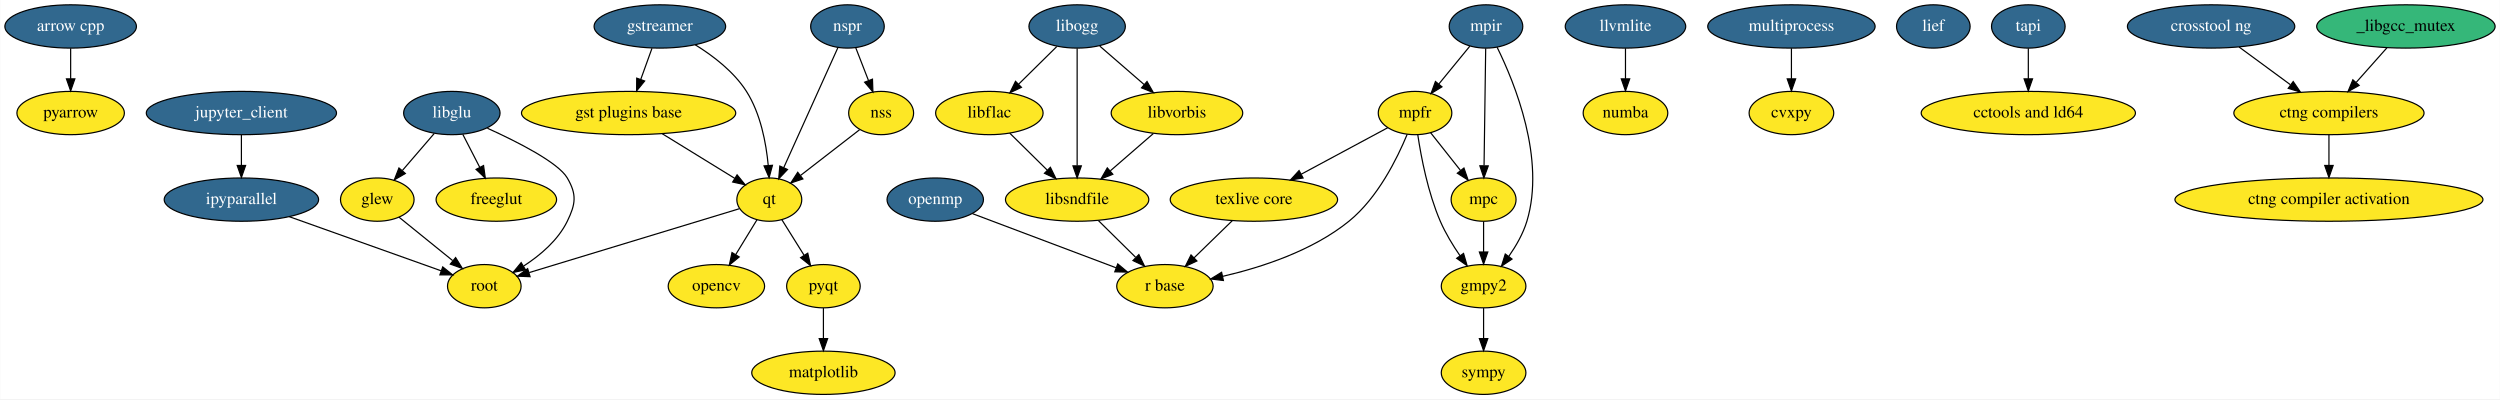
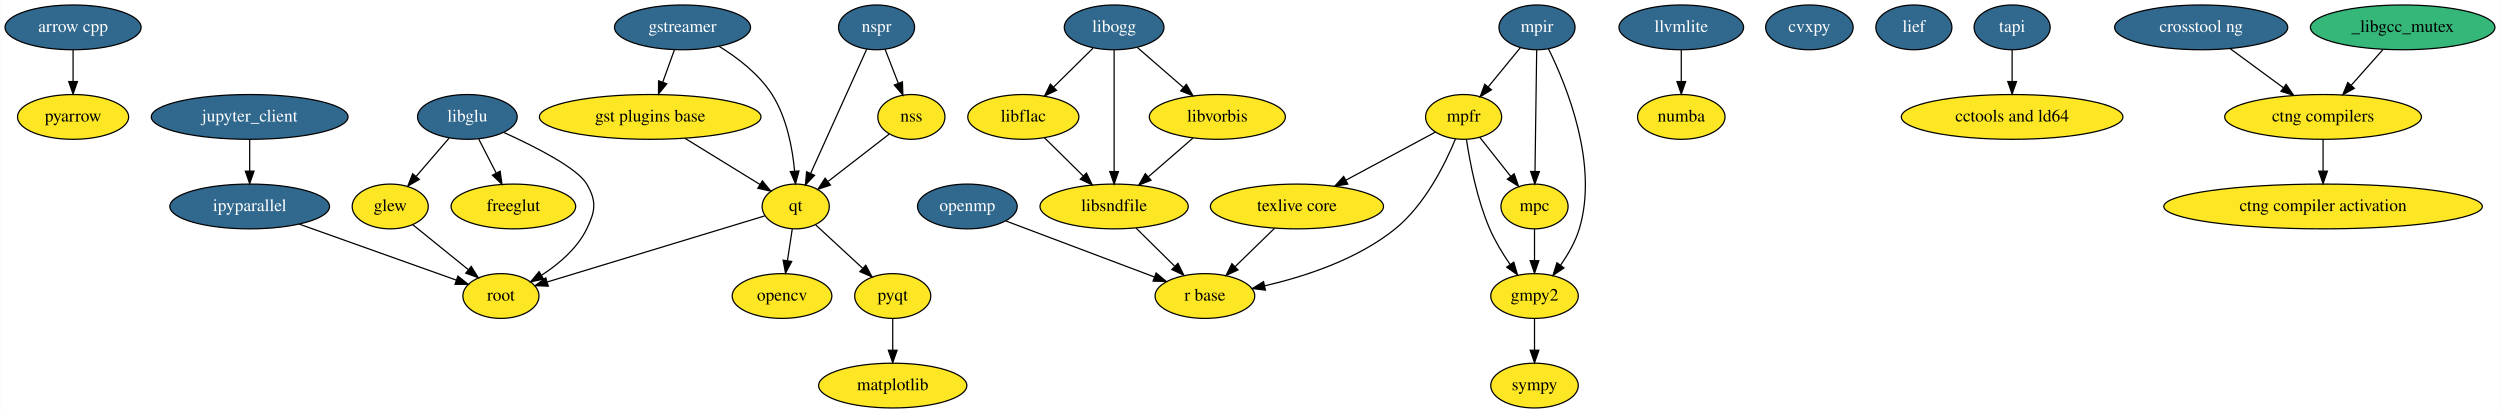
- <svg xmlns="http://www.w3.org/2000/svg" width="2079pt" height="332pt" viewBox="0.00 0.00 2078.69 332.00">
+ <svg xmlns="http://www.w3.org/2000/svg" width="2010pt" height="332pt" viewBox="0.00 0.00 2009.69 332.00">
  <g id="graph0" class="graph" transform="scale(1 1) rotate(0) translate(4 328)">
-     <polygon fill="#ffffff" stroke="transparent" points="-4,4 -4,-328 2074.689,-328 2074.689,4 -4,4" />
+     <polygon fill="#ffffff" stroke="transparent" points="-4,4 -4,-328 2005.689,-328 2005.689,4 -4,4" />
    <g id="node1" class="node">
      <ellipse fill="#31688e" stroke="#000000" cx="54.595" cy="-306" rx="54.691" ry="18" />
      <text text-anchor="middle" x="54.595" y="-302.3" font-family="Times,serif" font-size="14.00" fill="#ffffff">arrow cpp</text>
    </g>
-     <g id="node17" class="node">
+     <g id="node16" class="node">
      <ellipse fill="#fde725" stroke="#000000" cx="54.595" cy="-234" rx="44.693" ry="18" />
      <text text-anchor="middle" x="54.595" y="-230.3" font-family="Times,serif" font-size="14.00" fill="#000000">pyarrow</text>
    </g>
    <g id="edge1" class="edge">
      <path fill="none" stroke="#000000" d="M54.595,-287.831C54.595,-280.131 54.595,-270.974 54.595,-262.417" />
      <polygon fill="#000000" stroke="#000000" points="58.095,-262.413 54.595,-252.413 51.095,-262.413 58.095,-262.413" />
    </g>
    <g id="node2" class="node">
      <ellipse fill="#fde725" stroke="#000000" cx="309.595" cy="-162" rx="30.595" ry="18" />
      <text text-anchor="middle" x="309.595" y="-158.3" font-family="Times,serif" font-size="14.00" fill="#000000">glew</text>
    </g>
-     <g id="node32" class="node">
+     <g id="node31" class="node">
      <ellipse fill="#fde725" stroke="#000000" cx="398.595" cy="-90" rx="30.595" ry="18" />
      <text text-anchor="middle" x="398.595" y="-86.3" font-family="Times,serif" font-size="14.00" fill="#000000">root</text>
    </g>
    <g id="edge2" class="edge">
      <path fill="none" stroke="#000000" d="M327.606,-147.43C340.428,-137.056 357.865,-122.95 372.248,-111.314" />
      <polygon fill="#000000" stroke="#000000" points="374.733,-113.806 380.306,-104.796 370.33,-108.364 374.733,-113.806" />
    </g>
    <g id="node3" class="node">
      <ellipse fill="#fde725" stroke="#000000" cx="1229.595" cy="-90" rx="35.194" ry="18" />
      <text text-anchor="middle" x="1229.595" y="-86.3" font-family="Times,serif" font-size="14.00" fill="#000000">gmpy2</text>
    </g>
-     <g id="node21" class="node">
+     <g id="node20" class="node">
      <ellipse fill="#fde725" stroke="#000000" cx="1229.595" cy="-18" rx="35.194" ry="18" />
      <text text-anchor="middle" x="1229.595" y="-14.3" font-family="Times,serif" font-size="14.00" fill="#000000">sympy</text>
    </g>
    <g id="edge3" class="edge">
      <path fill="none" stroke="#000000" d="M1229.595,-71.831C1229.595,-64.131 1229.595,-54.974 1229.595,-46.417" />
      <polygon fill="#000000" stroke="#000000" points="1233.095,-46.413 1229.595,-36.413 1226.095,-46.413 1233.095,-46.413" />
    </g>
    <g id="node4" class="node">
      <ellipse fill="#fde725" stroke="#000000" cx="518.595" cy="-234" rx="89.084" ry="18" />
      <text text-anchor="middle" x="518.595" y="-230.3" font-family="Times,serif" font-size="14.00" fill="#000000">gst plugins base</text>
    </g>
-     <g id="node19" class="node">
+     <g id="node18" class="node">
      <ellipse fill="#fde725" stroke="#000000" cx="635.595" cy="-162" rx="27" ry="18" />
      <text text-anchor="middle" x="635.595" y="-158.3" font-family="Times,serif" font-size="14.00" fill="#000000">qt</text>
    </g>
    <g id="edge4" class="edge">
      <path fill="none" stroke="#000000" d="M546.62,-216.754C564.862,-205.528 588.59,-190.926 606.955,-179.625" />
      <polygon fill="#000000" stroke="#000000" points="608.809,-182.593 615.491,-174.371 605.14,-176.632 608.809,-182.593" />
    </g>
    <g id="node5" class="node">
      <ellipse fill="#31688e" stroke="#000000" cx="544.595" cy="-306" rx="54.691" ry="18" />
      <text text-anchor="middle" x="544.595" y="-302.3" font-family="Times,serif" font-size="14.00" fill="#ffffff">gstreamer</text>
    </g>
    <g id="edge5" class="edge">
      <path fill="none" stroke="#000000" d="M538.034,-287.831C535.192,-279.962 531.801,-270.571 528.653,-261.853" />
      <polygon fill="#000000" stroke="#000000" points="531.933,-260.63 525.244,-252.413 525.349,-263.008 531.933,-260.63" />
    </g>
    <g id="edge6" class="edge">
      <path fill="none" stroke="#000000" d="M573.973,-290.765C588.96,-281.516 606.178,-268.336 616.595,-252 628.349,-233.568 632.966,-209.113 634.717,-190.347" />
      <polygon fill="#000000" stroke="#000000" points="638.212,-190.538 635.436,-180.314 631.23,-190.038 638.212,-190.538" />
    </g>
    <g id="node6" class="node">
      <ellipse fill="#31688e" stroke="#000000" cx="196.595" cy="-162" rx="64.189" ry="18" />
      <text text-anchor="middle" x="196.595" y="-158.3" font-family="Times,serif" font-size="14.00" fill="#ffffff">ipyparallel</text>
    </g>
    <g id="edge7" class="edge">
      <path fill="none" stroke="#000000" d="M236.504,-147.775C273.288,-134.664 327.389,-115.38 362.805,-102.757" />
      <polygon fill="#000000" stroke="#000000" points="364.024,-106.038 372.268,-99.384 361.673,-99.445 364.024,-106.038" />
    </g>
    <g id="node7" class="node">
      <ellipse fill="#31688e" stroke="#000000" cx="196.595" cy="-234" rx="79.087" ry="18" />
      <text text-anchor="middle" x="196.595" y="-230.3" font-family="Times,serif" font-size="14.00" fill="#ffffff">jupyter_client</text>
    </g>
    <g id="edge8" class="edge">
      <path fill="none" stroke="#000000" d="M196.595,-215.831C196.595,-208.131 196.595,-198.974 196.595,-190.417" />
      <polygon fill="#000000" stroke="#000000" points="200.095,-190.413 196.595,-180.413 193.095,-190.413 200.095,-190.413" />
    </g>
    <g id="node8" class="node">
      <ellipse fill="#31688e" stroke="#000000" cx="371.595" cy="-234" rx="40.094" ry="18" />
      <text text-anchor="middle" x="371.595" y="-230.3" font-family="Times,serif" font-size="14.00" fill="#ffffff">libglu</text>
    </g>
    <g id="edge10" class="edge">
      <path fill="none" stroke="#000000" d="M356.902,-216.937C348.99,-207.749 339.098,-196.261 330.407,-186.169" />
      <polygon fill="#000000" stroke="#000000" points="332.933,-183.739 323.756,-178.445 327.629,-188.306 332.933,-183.739" />
    </g>
-     <g id="node23" class="node">
+     <g id="node22" class="node">
      <ellipse fill="#fde725" stroke="#000000" cx="408.595" cy="-162" rx="50.091" ry="18" />
      <text text-anchor="middle" x="408.595" y="-158.3" font-family="Times,serif" font-size="14.00" fill="#000000">freeglut</text>
    </g>
    <g id="edge9" class="edge">
      <path fill="none" stroke="#000000" d="M380.741,-216.202C384.966,-207.981 390.074,-198.041 394.756,-188.93" />
      <polygon fill="#000000" stroke="#000000" points="397.968,-190.337 399.426,-179.843 391.742,-187.137 397.968,-190.337" />
    </g>
    <g id="edge11" class="edge">
      <path fill="none" stroke="#000000" d="M401.139,-221.39C426.499,-209.89 460.113,-192.793 467.595,-180 475.673,-166.189 474.603,-158.384 467.595,-144 459.943,-128.295 445.271,-115.814 431.416,-106.824" />
      <polygon fill="#000000" stroke="#000000" points="432.877,-103.617 422.512,-101.422 429.246,-109.601 432.877,-103.617" />
    </g>
    <g id="node9" class="node">
      <ellipse fill="#fde725" stroke="#000000" cx="891.595" cy="-162" rx="59.59" ry="18" />
      <text text-anchor="middle" x="891.595" y="-158.3" font-family="Times,serif" font-size="14.00" fill="#000000">libsndfile</text>
    </g>
-     <g id="node20" class="node">
+     <g id="node19" class="node">
      <ellipse fill="#fde725" stroke="#000000" cx="964.595" cy="-90" rx="40.094" ry="18" />
      <text text-anchor="middle" x="964.595" y="-86.3" font-family="Times,serif" font-size="14.00" fill="#000000">r base</text>
    </g>
    <g id="edge12" class="edge">
      <path fill="none" stroke="#000000" d="M909.266,-144.571C918.547,-135.417 930.064,-124.058 940.183,-114.077" />
      <polygon fill="#000000" stroke="#000000" points="942.927,-116.287 947.589,-106.773 938.012,-111.303 942.927,-116.287" />
    </g>
    <g id="node10" class="node">
      <ellipse fill="#31688e" stroke="#000000" cx="1347.595" cy="-306" rx="50.091" ry="18" />
      <text text-anchor="middle" x="1347.595" y="-302.3" font-family="Times,serif" font-size="14.00" fill="#ffffff">llvmlite</text>
    </g>
-     <g id="node28" class="node">
+     <g id="node27" class="node">
      <ellipse fill="#fde725" stroke="#000000" cx="1347.595" cy="-234" rx="35.194" ry="18" />
      <text text-anchor="middle" x="1347.595" y="-230.3" font-family="Times,serif" font-size="14.00" fill="#000000">numba</text>
    </g>
    <g id="edge13" class="edge">
      <path fill="none" stroke="#000000" d="M1347.595,-287.831C1347.595,-280.131 1347.595,-270.974 1347.595,-262.417" />
      <polygon fill="#000000" stroke="#000000" points="1351.095,-262.413 1347.595,-252.413 1344.095,-262.413 1351.095,-262.413" />
    </g>
    <g id="node11" class="node">
-       <ellipse fill="#fde725" stroke="#000000" cx="680.595" cy="-18" rx="59.59" ry="18" />
-       <text text-anchor="middle" x="680.595" y="-14.3" font-family="Times,serif" font-size="14.00" fill="#000000">matplotlib</text>
+       <ellipse fill="#fde725" stroke="#000000" cx="713.595" cy="-18" rx="59.59" ry="18" />
+       <text text-anchor="middle" x="713.595" y="-14.3" font-family="Times,serif" font-size="14.00" fill="#000000">matplotlib</text>
    </g>
    <g id="node12" class="node">
      <ellipse fill="#fde725" stroke="#000000" cx="1229.595" cy="-162" rx="27" ry="18" />
      <text text-anchor="middle" x="1229.595" y="-158.3" font-family="Times,serif" font-size="14.00" fill="#000000">mpc</text>
    </g>
    <g id="edge14" class="edge">
      <path fill="none" stroke="#000000" d="M1229.595,-143.831C1229.595,-136.131 1229.595,-126.974 1229.595,-118.417" />
      <polygon fill="#000000" stroke="#000000" points="1233.095,-118.413 1229.595,-108.413 1226.095,-118.413 1233.095,-118.413" />
    </g>
    <g id="node13" class="node">
      <ellipse fill="#fde725" stroke="#000000" cx="1172.595" cy="-234" rx="30.595" ry="18" />
      <text text-anchor="middle" x="1172.595" y="-230.3" font-family="Times,serif" font-size="14.00" fill="#000000">mpfr</text>
    </g>
    <g id="edge15" class="edge">
      <path fill="none" stroke="#000000" d="M1174.884,-215.81C1177.671,-197.191 1183.331,-167.705 1193.595,-144 1197.893,-134.074 1204.03,-123.999 1210.022,-115.282" />
      <polygon fill="#000000" stroke="#000000" points="1212.922,-117.244 1215.893,-107.074 1207.229,-113.171 1212.922,-117.244" />
    </g>
    <g id="edge16" class="edge">
      <path fill="none" stroke="#000000" d="M1185.529,-217.662C1192.89,-208.364 1202.249,-196.543 1210.447,-186.187" />
      <polygon fill="#000000" stroke="#000000" points="1213.249,-188.286 1216.712,-178.273 1207.761,-183.941 1213.249,-188.286" />
    </g>
    <g id="edge17" class="edge">
      <path fill="none" stroke="#000000" d="M1166.041,-216.271C1157.717,-196.071 1141.501,-163.362 1117.595,-144 1087.375,-119.524 1045.252,-105.742 1012.854,-98.239" />
      <polygon fill="#000000" stroke="#000000" points="1013.221,-94.736 1002.704,-96.017 1011.724,-101.574 1013.221,-94.736" />
    </g>
-     <g id="node22" class="node">
+     <g id="node21" class="node">
      <ellipse fill="#fde725" stroke="#000000" cx="1038.595" cy="-162" rx="69.588" ry="18" />
      <text text-anchor="middle" x="1038.595" y="-158.3" font-family="Times,serif" font-size="14.00" fill="#000000">texlive core</text>
    </g>
    <g id="edge18" class="edge">
      <path fill="none" stroke="#000000" d="M1149.864,-221.786C1130.22,-211.231 1101.386,-195.739 1077.993,-183.169" />
      <polygon fill="#000000" stroke="#000000" points="1079.465,-179.987 1068.999,-178.337 1076.151,-186.153 1079.465,-179.987" />
    </g>
    <g id="node14" class="node">
      <ellipse fill="#31688e" stroke="#000000" cx="1231.595" cy="-306" rx="30.595" ry="18" />
      <text text-anchor="middle" x="1231.595" y="-302.3" font-family="Times,serif" font-size="14.00" fill="#ffffff">mpir</text>
    </g>
    <g id="edge19" class="edge">
      <path fill="none" stroke="#000000" d="M1240.831,-288.727C1255.576,-258.838 1281.251,-195.709 1265.595,-144 1262.461,-133.648 1256.614,-123.466 1250.531,-114.782" />
      <polygon fill="#000000" stroke="#000000" points="1253.246,-112.569 1244.461,-106.647 1247.637,-116.755 1253.246,-112.569" />
    </g>
    <g id="edge20" class="edge">
      <path fill="none" stroke="#000000" d="M1231.342,-287.762C1231.001,-263.201 1230.39,-219.247 1229.989,-190.354" />
      <polygon fill="#000000" stroke="#000000" points="1233.485,-190.04 1229.846,-180.09 1226.486,-190.137 1233.485,-190.04" />
    </g>
    <g id="edge21" class="edge">
      <path fill="none" stroke="#000000" d="M1218.207,-289.662C1210.588,-280.364 1200.901,-268.543 1192.415,-258.187" />
      <polygon fill="#000000" stroke="#000000" points="1194.976,-255.79 1185.93,-250.273 1189.561,-260.226 1194.976,-255.79" />
    </g>
    <g id="node15" class="node">
-       <ellipse fill="#31688e" stroke="#000000" cx="1485.595" cy="-306" rx="69.588" ry="18" />
-       <text text-anchor="middle" x="1485.595" y="-302.3" font-family="Times,serif" font-size="14.00" fill="#ffffff">multiprocess</text>
-     </g>
-     <g id="node31" class="node">
-       <ellipse fill="#fde725" stroke="#000000" cx="1485.595" cy="-234" rx="35.194" ry="18" />
-       <text text-anchor="middle" x="1485.595" y="-230.3" font-family="Times,serif" font-size="14.00" fill="#000000">cvxpy</text>
+       <ellipse fill="#fde725" stroke="#000000" cx="624.595" cy="-90" rx="40.094" ry="18" />
+       <text text-anchor="middle" x="624.595" y="-86.3" font-family="Times,serif" font-size="14.00" fill="#000000">opencv</text>
+     </g>
+     <g id="node17" class="node">
+       <ellipse fill="#fde725" stroke="#000000" cx="713.595" cy="-90" rx="30.595" ry="18" />
+       <text text-anchor="middle" x="713.595" y="-86.3" font-family="Times,serif" font-size="14.00" fill="#000000">pyqt</text>
    </g>
    <g id="edge22" class="edge">
-       <path fill="none" stroke="#000000" d="M1485.595,-287.831C1485.595,-280.131 1485.595,-270.974 1485.595,-262.417" />
-       <polygon fill="#000000" stroke="#000000" points="1489.095,-262.413 1485.595,-252.413 1482.095,-262.413 1489.095,-262.413" />
-     </g>
-     <g id="node16" class="node">
-       <ellipse fill="#fde725" stroke="#000000" cx="591.595" cy="-90" rx="40.094" ry="18" />
-       <text text-anchor="middle" x="591.595" y="-86.3" font-family="Times,serif" font-size="14.00" fill="#000000">opencv</text>
-     </g>
-     <g id="node18" class="node">
-       <ellipse fill="#fde725" stroke="#000000" cx="680.595" cy="-90" rx="30.595" ry="18" />
-       <text text-anchor="middle" x="680.595" y="-86.3" font-family="Times,serif" font-size="14.00" fill="#000000">pyqt</text>
+       <path fill="none" stroke="#000000" d="M713.595,-71.831C713.595,-64.131 713.595,-54.974 713.595,-46.417" />
+       <polygon fill="#000000" stroke="#000000" points="717.095,-46.413 713.595,-36.413 710.095,-46.413 717.095,-46.413" />
    </g>
    <g id="edge23" class="edge">
-       <path fill="none" stroke="#000000" d="M680.595,-71.831C680.595,-64.131 680.595,-54.974 680.595,-46.417" />
-       <polygon fill="#000000" stroke="#000000" points="684.095,-46.413 680.595,-36.413 677.095,-46.413 684.095,-46.413" />
+       <path fill="none" stroke="#000000" d="M632.819,-143.831C631.643,-136.131 630.244,-126.974 628.937,-118.417" />
+       <polygon fill="#000000" stroke="#000000" points="632.379,-117.77 627.408,-108.413 625.459,-118.827 632.379,-117.77" />
    </g>
    <g id="edge24" class="edge">
-       <path fill="none" stroke="#000000" d="M625.39,-145.301C620.103,-136.65 613.526,-125.887 607.583,-116.162" />
-       <polygon fill="#000000" stroke="#000000" points="610.56,-114.321 602.359,-107.613 604.587,-117.971 610.56,-114.321" />
+       <path fill="none" stroke="#000000" d="M651.757,-147.082C662.592,-137.08 677.058,-123.727 689.274,-112.45" />
+       <polygon fill="#000000" stroke="#000000" points="691.942,-114.751 696.916,-105.396 687.194,-109.607 691.942,-114.751" />
    </g>
    <g id="edge25" class="edge">
-       <path fill="none" stroke="#000000" d="M646.032,-145.301C651.519,-136.522 658.364,-125.57 664.511,-115.734" />
-       <polygon fill="#000000" stroke="#000000" points="667.57,-117.444 669.902,-107.109 661.634,-113.734 667.57,-117.444" />
-     </g>
-     <g id="edge26" class="edge">
      <path fill="none" stroke="#000000" d="M610.68,-154.431C568.962,-141.757 484.756,-116.175 435.932,-101.343" />
      <polygon fill="#000000" stroke="#000000" points="436.664,-97.907 426.079,-98.35 434.63,-104.605 436.664,-97.907" />
    </g>
-     <g id="edge27" class="edge">
+     <g id="edge26" class="edge">
      <path fill="none" stroke="#000000" d="M1020.682,-144.571C1011.113,-135.261 999.199,-123.669 988.816,-113.566" />
      <polygon fill="#000000" stroke="#000000" points="991.189,-110.992 981.581,-106.527 986.308,-116.009 991.189,-110.992" />
    </g>
-     <g id="node24" class="node">
+     <g id="node23" class="node">
      <ellipse fill="#31688e" stroke="#000000" cx="891.595" cy="-306" rx="40.094" ry="18" />
      <text text-anchor="middle" x="891.595" y="-302.3" font-family="Times,serif" font-size="14.00" fill="#ffffff">libogg</text>
    </g>
-     <g id="edge29" class="edge">
+     <g id="edge28" class="edge">
      <path fill="none" stroke="#000000" d="M891.595,-287.762C891.595,-263.201 891.595,-219.247 891.595,-190.354" />
      <polygon fill="#000000" stroke="#000000" points="895.095,-190.09 891.595,-180.09 888.095,-190.09 895.095,-190.09" />
    </g>
-     <g id="node25" class="node">
+     <g id="node24" class="node">
      <ellipse fill="#fde725" stroke="#000000" cx="974.595" cy="-234" rx="54.691" ry="18" />
      <text text-anchor="middle" x="974.595" y="-230.3" font-family="Times,serif" font-size="14.00" fill="#000000">libvorbis</text>
    </g>
-     <g id="edge30" class="edge">
+     <g id="edge29" class="edge">
      <path fill="none" stroke="#000000" d="M910.429,-289.662C921.336,-280.2 935.257,-268.125 947.343,-257.641" />
      <polygon fill="#000000" stroke="#000000" points="949.709,-260.221 954.97,-251.024 945.122,-254.933 949.709,-260.221" />
    </g>
-     <g id="node26" class="node">
+     <g id="node25" class="node">
      <ellipse fill="#fde725" stroke="#000000" cx="818.595" cy="-234" rx="44.693" ry="18" />
      <text text-anchor="middle" x="818.595" y="-230.3" font-family="Times,serif" font-size="14.00" fill="#000000">libflac</text>
    </g>
-     <g id="edge28" class="edge">
+     <g id="edge27" class="edge">
      <path fill="none" stroke="#000000" d="M874.664,-289.301C865.242,-280.008 853.35,-268.278 842.944,-258.016" />
      <polygon fill="#000000" stroke="#000000" points="845.265,-255.388 835.687,-250.858 840.349,-260.372 845.265,-255.388" />
    </g>
-     <g id="edge31" class="edge">
+     <g id="edge30" class="edge">
      <path fill="none" stroke="#000000" d="M954.925,-216.937C944.253,-207.679 930.888,-196.086 919.19,-185.938" />
      <polygon fill="#000000" stroke="#000000" points="921.259,-183.099 911.411,-179.19 916.672,-188.387 921.259,-183.099" />
    </g>
-     <g id="edge32" class="edge">
+     <g id="edge31" class="edge">
      <path fill="none" stroke="#000000" d="M835.526,-217.301C844.813,-208.141 856.499,-196.615 866.796,-186.46" />
      <polygon fill="#000000" stroke="#000000" points="869.332,-188.874 873.994,-179.36 864.416,-183.891 869.332,-188.874" />
    </g>
-     <g id="node27" class="node">
+     <g id="node26" class="node">
      <ellipse fill="#31688e" stroke="#000000" cx="773.595" cy="-162" rx="40.094" ry="18" />
      <text text-anchor="middle" x="773.595" y="-158.3" font-family="Times,serif" font-size="14.00" fill="#ffffff">openmp</text>
    </g>
-     <g id="edge33" class="edge">
+     <g id="edge32" class="edge">
      <path fill="none" stroke="#000000" d="M804.708,-150.272C837.173,-138.034 888.221,-118.79 923.876,-105.35" />
      <polygon fill="#000000" stroke="#000000" points="925.373,-108.526 933.496,-101.723 922.904,-101.976 925.373,-108.526" />
    </g>
-     <g id="node29" class="node">
+     <g id="node28" class="node">
      <ellipse fill="#31688e" stroke="#000000" cx="700.595" cy="-306" rx="30.595" ry="18" />
      <text text-anchor="middle" x="700.595" y="-302.3" font-family="Times,serif" font-size="14.00" fill="#ffffff">nspr</text>
    </g>
-     <g id="edge35" class="edge">
+     <g id="edge34" class="edge">
      <path fill="none" stroke="#000000" d="M692.625,-288.343C681.356,-263.377 660.679,-217.571 647.562,-188.511" />
      <polygon fill="#000000" stroke="#000000" points="650.732,-187.026 643.428,-179.352 644.352,-189.906 650.732,-187.026" />
    </g>
-     <g id="node30" class="node">
+     <g id="node29" class="node">
      <ellipse fill="#fde725" stroke="#000000" cx="728.595" cy="-234" rx="27" ry="18" />
      <text text-anchor="middle" x="728.595" y="-230.3" font-family="Times,serif" font-size="14.00" fill="#000000">nss</text>
    </g>
-     <g id="edge34" class="edge">
+     <g id="edge33" class="edge">
      <path fill="none" stroke="#000000" d="M707.516,-288.202C710.704,-280.006 714.555,-270.102 718.09,-261.014" />
      <polygon fill="#000000" stroke="#000000" points="721.391,-262.182 721.753,-251.593 714.867,-259.644 721.391,-262.182" />
    </g>
-     <g id="edge36" class="edge">
+     <g id="edge35" class="edge">
      <path fill="none" stroke="#000000" d="M710.664,-220.118C696.769,-209.36 677.317,-194.301 661.696,-182.207" />
      <polygon fill="#000000" stroke="#000000" points="663.521,-179.194 653.471,-175.84 659.236,-184.729 663.521,-179.194" />
    </g>
+     <g id="node30" class="node">
+       <ellipse fill="#31688e" stroke="#000000" cx="1450.595" cy="-306" rx="35.194" ry="18" />
+       <text text-anchor="middle" x="1450.595" y="-302.3" font-family="Times,serif" font-size="14.00" fill="#ffffff">cvxpy</text>
+     </g>
+     <g id="node32" class="node">
+       <ellipse fill="#31688e" stroke="#000000" cx="1534.595" cy="-306" rx="30.595" ry="18" />
+       <text text-anchor="middle" x="1534.595" y="-302.3" font-family="Times,serif" font-size="14.00" fill="#ffffff">lief</text>
+     </g>
    <g id="node33" class="node">
-       <ellipse fill="#31688e" stroke="#000000" cx="1603.595" cy="-306" rx="30.595" ry="18" />
-       <text text-anchor="middle" x="1603.595" y="-302.3" font-family="Times,serif" font-size="14.00" fill="#ffffff">lief</text>
+       <ellipse fill="#31688e" stroke="#000000" cx="1613.595" cy="-306" rx="30.595" ry="18" />
+       <text text-anchor="middle" x="1613.595" y="-302.3" font-family="Times,serif" font-size="14.00" fill="#ffffff">tapi</text>
    </g>
    <g id="node34" class="node">
-       <ellipse fill="#31688e" stroke="#000000" cx="1682.595" cy="-306" rx="30.595" ry="18" />
-       <text text-anchor="middle" x="1682.595" y="-302.3" font-family="Times,serif" font-size="14.00" fill="#ffffff">tapi</text>
+       <ellipse fill="#fde725" stroke="#000000" cx="1613.595" cy="-234" rx="89.084" ry="18" />
+       <text text-anchor="middle" x="1613.595" y="-230.3" font-family="Times,serif" font-size="14.00" fill="#000000">cctools and ld64</text>
+     </g>
+     <g id="edge36" class="edge">
+       <path fill="none" stroke="#000000" d="M1613.595,-287.831C1613.595,-280.131 1613.595,-270.974 1613.595,-262.417" />
+       <polygon fill="#000000" stroke="#000000" points="1617.095,-262.413 1613.595,-252.413 1610.095,-262.413 1617.095,-262.413" />
    </g>
    <g id="node35" class="node">
-       <ellipse fill="#fde725" stroke="#000000" cx="1682.595" cy="-234" rx="89.084" ry="18" />
-       <text text-anchor="middle" x="1682.595" y="-230.3" font-family="Times,serif" font-size="14.00" fill="#000000">cctools and ld64</text>
+       <ellipse fill="#fde725" stroke="#000000" cx="1863.595" cy="-162" rx="128.077" ry="18" />
+       <text text-anchor="middle" x="1863.595" y="-158.3" font-family="Times,serif" font-size="14.00" fill="#000000">ctng compiler activation</text>
+     </g>
+     <g id="node36" class="node">
+       <ellipse fill="#31688e" stroke="#000000" cx="1765.595" cy="-306" rx="69.588" ry="18" />
+       <text text-anchor="middle" x="1765.595" y="-302.3" font-family="Times,serif" font-size="14.00" fill="#ffffff">crosstool ng</text>
+     </g>
+     <g id="node37" class="node">
+       <ellipse fill="#fde725" stroke="#000000" cx="1863.595" cy="-234" rx="79.087" ry="18" />
+       <text text-anchor="middle" x="1863.595" y="-230.3" font-family="Times,serif" font-size="14.00" fill="#000000">ctng compilers</text>
    </g>
    <g id="edge37" class="edge">
-       <path fill="none" stroke="#000000" d="M1682.595,-287.831C1682.595,-280.131 1682.595,-270.974 1682.595,-262.417" />
-       <polygon fill="#000000" stroke="#000000" points="1686.095,-262.413 1682.595,-252.413 1679.095,-262.413 1686.095,-262.413" />
-     </g>
-     <g id="node36" class="node">
-       <ellipse fill="#fde725" stroke="#000000" cx="1932.595" cy="-162" rx="128.077" ry="18" />
-       <text text-anchor="middle" x="1932.595" y="-158.3" font-family="Times,serif" font-size="14.00" fill="#000000">ctng compiler activation</text>
-     </g>
-     <g id="node37" class="node">
-       <ellipse fill="#31688e" stroke="#000000" cx="1834.595" cy="-306" rx="69.588" ry="18" />
-       <text text-anchor="middle" x="1834.595" y="-302.3" font-family="Times,serif" font-size="14.00" fill="#ffffff">crosstool ng</text>
+       <path fill="none" stroke="#000000" d="M1788.82,-288.937C1801.569,-279.57 1817.573,-267.812 1831.501,-257.58" />
+       <polygon fill="#000000" stroke="#000000" points="1833.87,-260.182 1839.857,-251.441 1829.725,-254.541 1833.87,-260.182" />
+     </g>
+     <g id="edge38" class="edge">
+       <path fill="none" stroke="#000000" d="M1863.595,-215.831C1863.595,-208.131 1863.595,-198.974 1863.595,-190.417" />
+       <polygon fill="#000000" stroke="#000000" points="1867.095,-190.413 1863.595,-180.413 1860.095,-190.413 1867.095,-190.413" />
    </g>
    <g id="node38" class="node">
-       <ellipse fill="#fde725" stroke="#000000" cx="1932.595" cy="-234" rx="79.087" ry="18" />
-       <text text-anchor="middle" x="1932.595" y="-230.3" font-family="Times,serif" font-size="14.00" fill="#000000">ctng compilers</text>
-     </g>
-     <g id="edge38" class="edge">
-       <path fill="none" stroke="#000000" d="M1857.82,-288.937C1870.569,-279.57 1886.573,-267.812 1900.501,-257.58" />
-       <polygon fill="#000000" stroke="#000000" points="1902.87,-260.182 1908.857,-251.441 1898.725,-254.541 1902.87,-260.182" />
+       <ellipse fill="#35b779" stroke="#000000" cx="1927.595" cy="-306" rx="74.187" ry="18" />
+       <text text-anchor="middle" x="1927.595" y="-302.3" font-family="Times,serif" font-size="14.00" fill="#000000">_libgcc_mutex</text>
    </g>
    <g id="edge39" class="edge">
-       <path fill="none" stroke="#000000" d="M1932.595,-215.831C1932.595,-208.131 1932.595,-198.974 1932.595,-190.417" />
-       <polygon fill="#000000" stroke="#000000" points="1936.095,-190.413 1932.595,-180.413 1929.095,-190.413 1936.095,-190.413" />
-     </g>
-     <g id="node39" class="node">
-       <ellipse fill="#35b779" stroke="#000000" cx="1996.595" cy="-306" rx="74.187" ry="18" />
-       <text text-anchor="middle" x="1996.595" y="-302.3" font-family="Times,serif" font-size="14.00" fill="#000000">_libgcc_mutex</text>
-     </g>
-     <g id="edge40" class="edge">
-       <path fill="none" stroke="#000000" d="M1980.775,-288.202C1973.082,-279.548 1963.697,-268.99 1955.261,-259.499" />
-       <polygon fill="#000000" stroke="#000000" points="1957.715,-256.991 1948.455,-251.843 1952.483,-261.642 1957.715,-256.991" />
+       <path fill="none" stroke="#000000" d="M1911.775,-288.202C1904.082,-279.548 1894.697,-268.99 1886.261,-259.499" />
+       <polygon fill="#000000" stroke="#000000" points="1888.715,-256.991 1879.455,-251.843 1883.483,-261.642 1888.715,-256.991" />
    </g>
  </g>
</svg>
